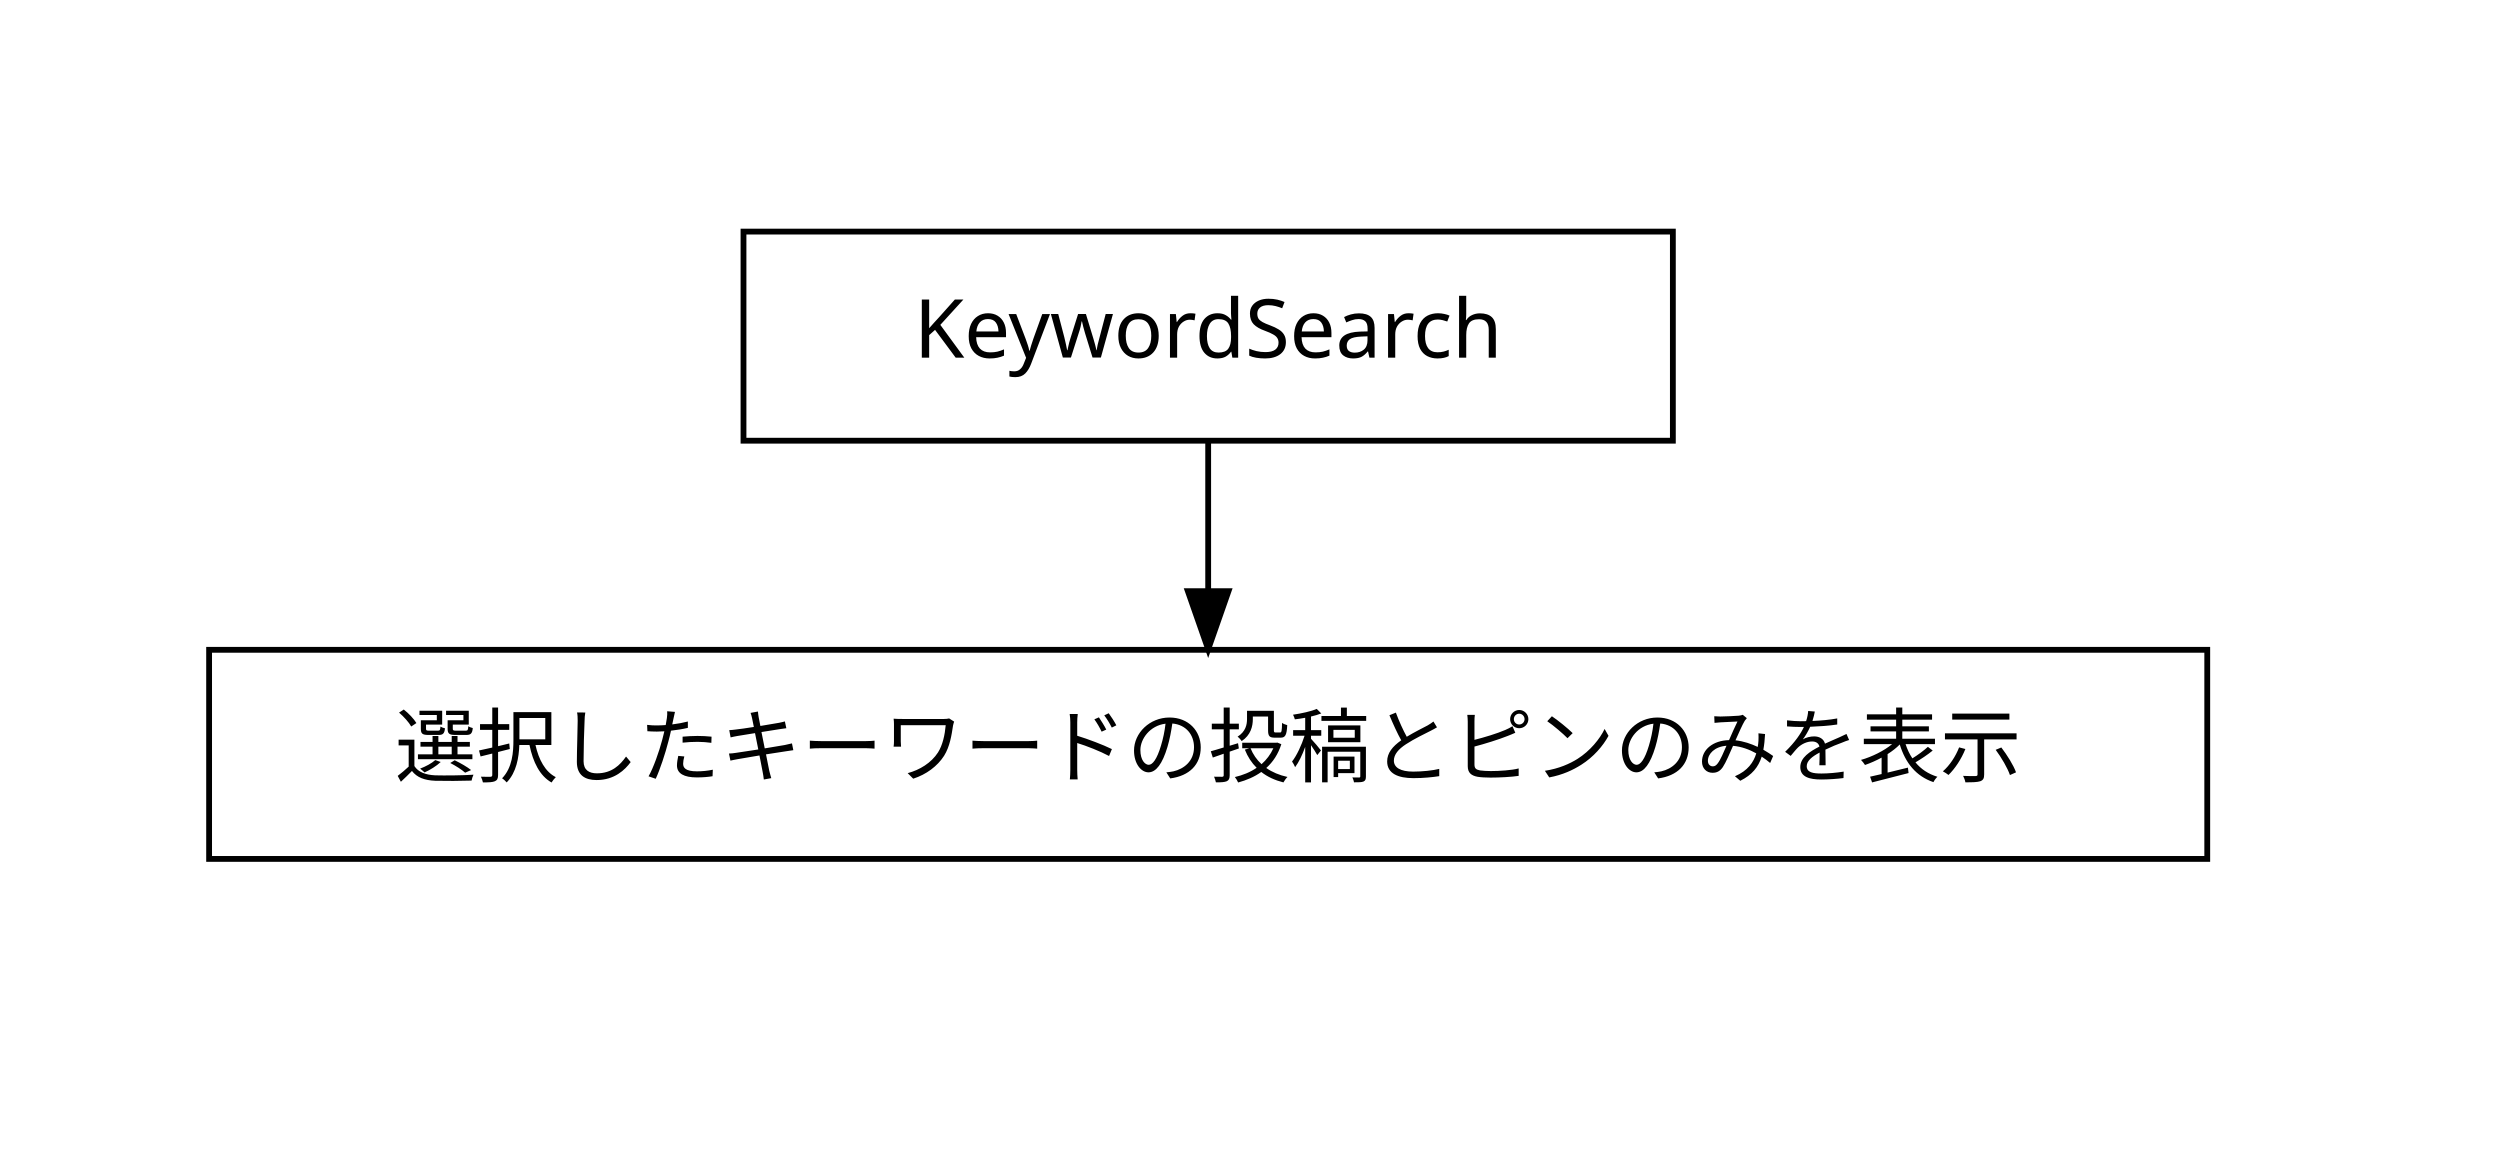
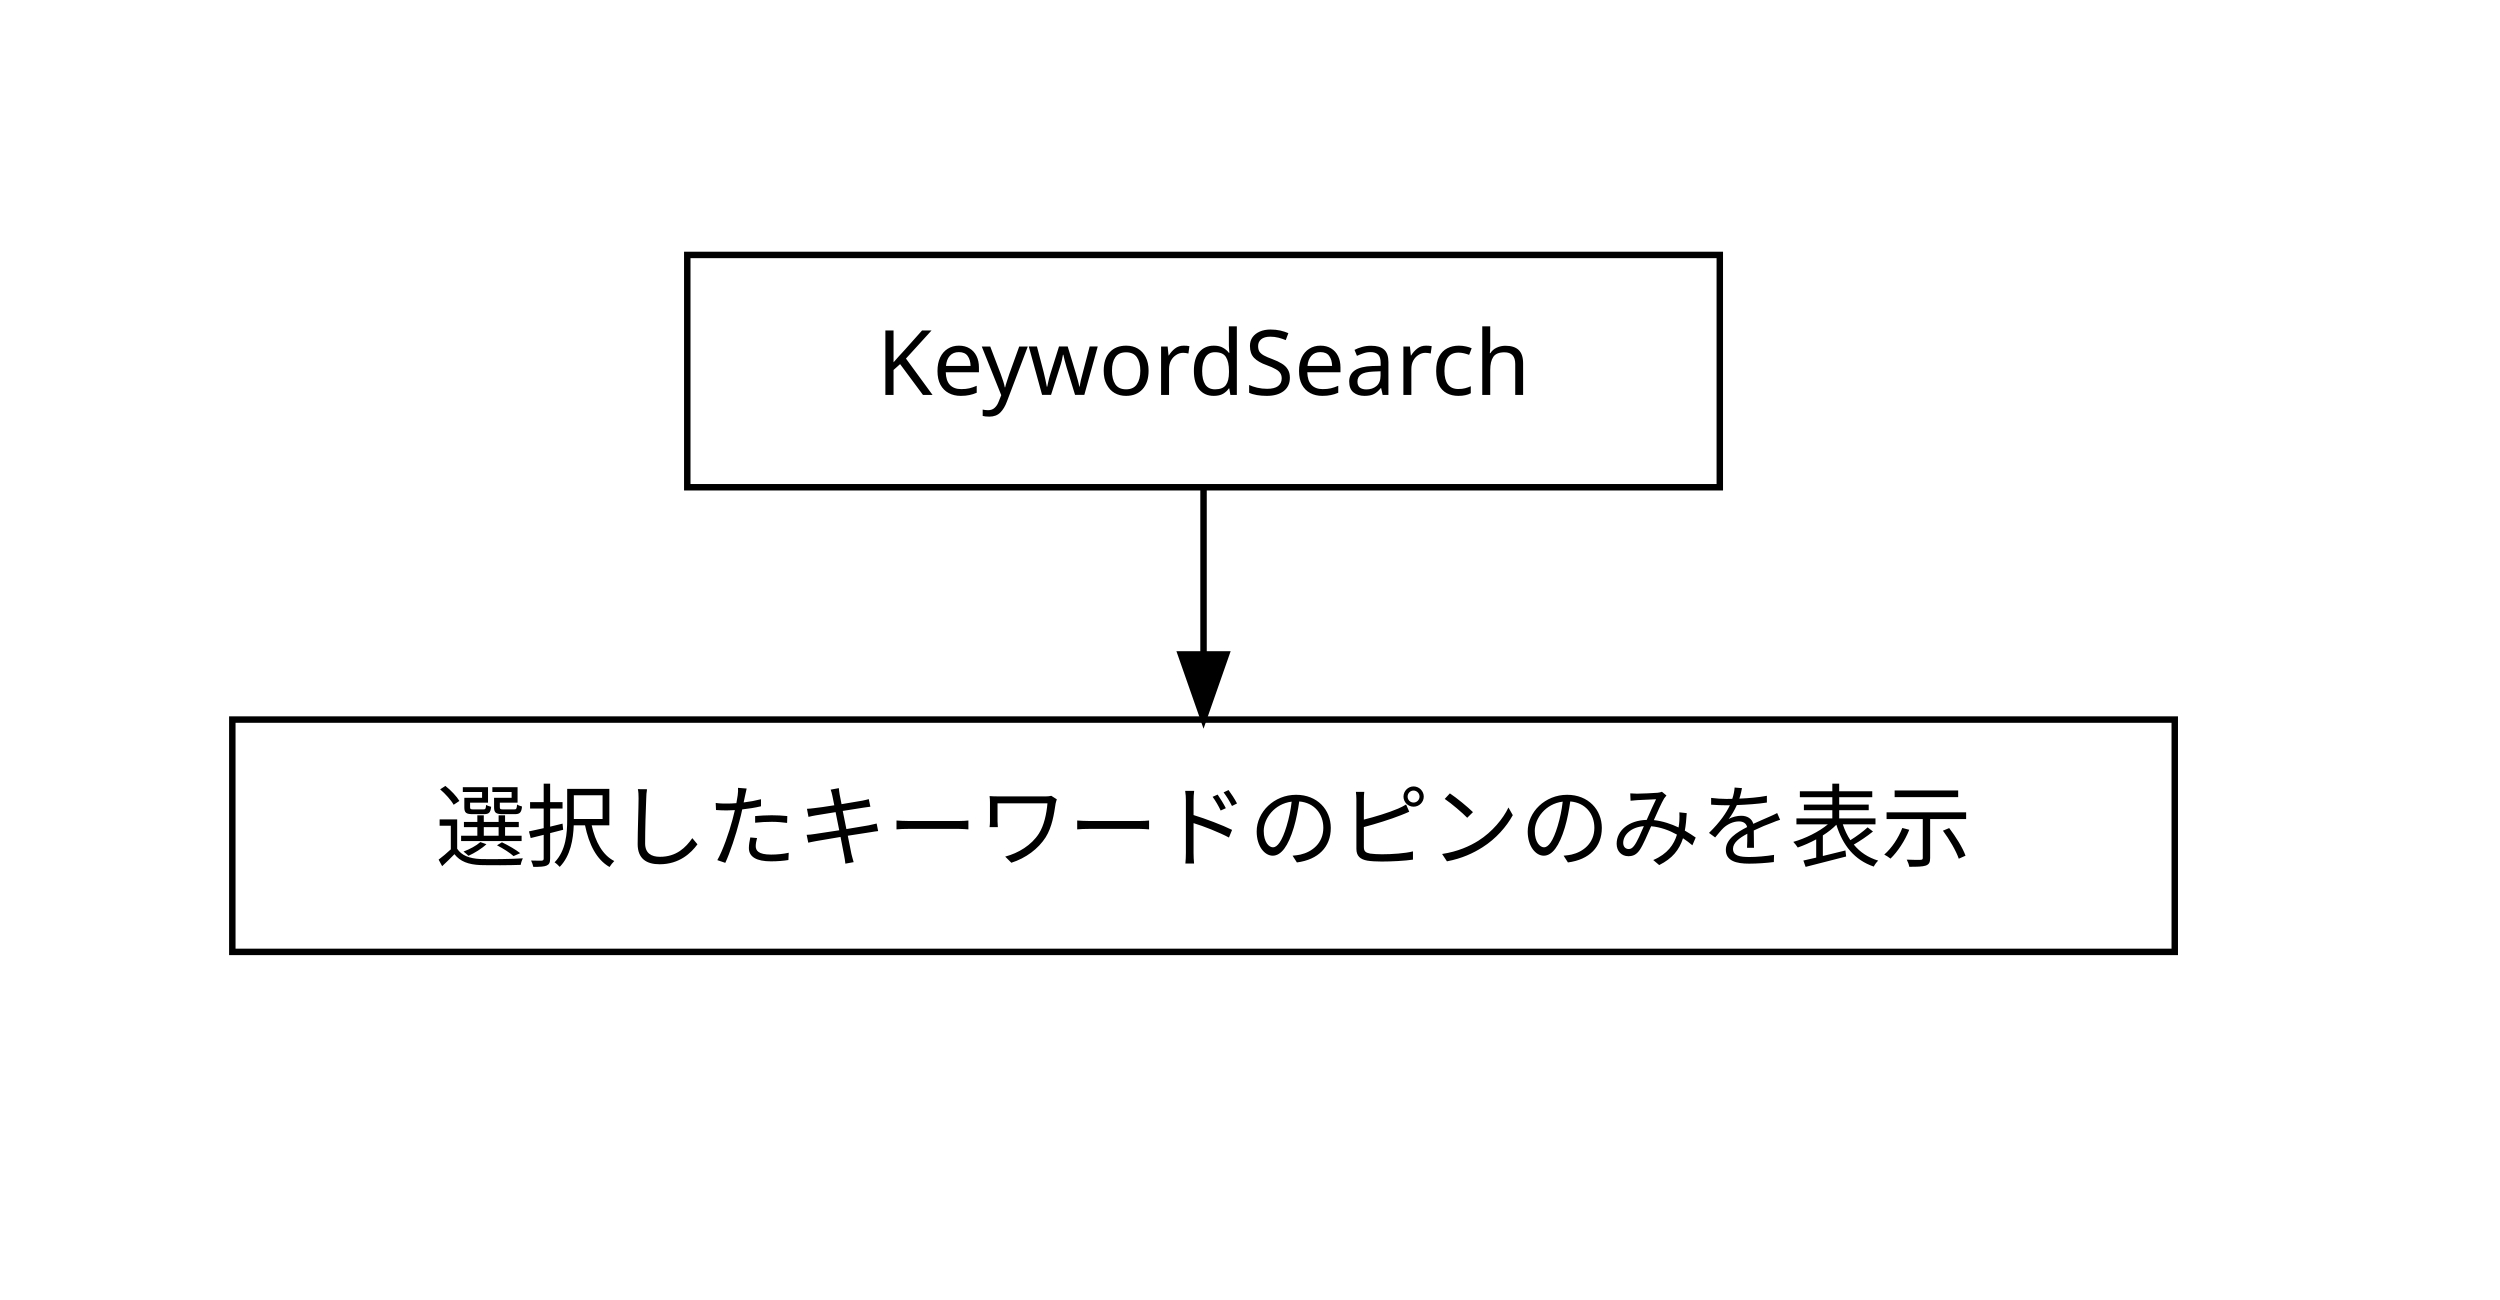
- <svg xmlns="http://www.w3.org/2000/svg" width="445pt" height="209pt" viewBox="14.40 14.40 430.40 194.40">
+ <svg xmlns="http://www.w3.org/2000/svg" width="402pt" height="209pt" viewBox="14.40 14.40 387.40 194.40">
  <g id="graph0" class="graph" transform="scale(1 1) rotate(0) translate(50.4 158.4)">
    <g id="node1" class="node">
-       <polygon fill="none" stroke="black" points="252,-108 92,-108 92,-72 252,-72 252,-108" />
-       <text text-anchor="middle" x="172" y="-86.3" font-family="RocknRoll One" font-size="14.00">KeywordSearch</text>
+       <polygon fill="none" stroke="black" points="230.5,-108 70.5,-108 70.5,-72 230.5,-72 230.5,-108" />
+       <text text-anchor="middle" x="150.5" y="-86.3" font-family="RocknRoll One" font-size="14.00">KeywordSearch</text>
    </g>
    <g id="node2" class="node">
-       <polygon fill="none" stroke="black" points="344,-36 0,-36 0,0 344,0 344,-36" />
-       <text text-anchor="middle" x="172" y="-14.3" font-family="RocknRoll One" font-size="14.00">選択したキーワードの投稿とピンのみを表示</text>
+       <polygon fill="none" stroke="black" points="301,-36 0,-36 0,0 301,0 301,-36" />
+       <text text-anchor="middle" x="150.5" y="-14.3" font-family="RocknRoll One" font-size="14.00">選択したキーワードのピンのみを表示</text>
    </g>
    <g id="edge1" class="edge">
-       <path fill="none" stroke="black" d="M172,-71.7C172,-63.98 172,-54.71 172,-46.11" />
-       <polygon fill="black" stroke="black" points="175.5,-46.1 172,-36.1 168.5,-46.1 175.5,-46.1" />
+       <path fill="none" stroke="black" d="M150.5,-71.7C150.5,-63.98 150.5,-54.71 150.5,-46.11" />
+       <polygon fill="black" stroke="black" points="154,-46.1 150.5,-36.1 147,-46.1 154,-46.1" />
    </g>
  </g>
</svg>
